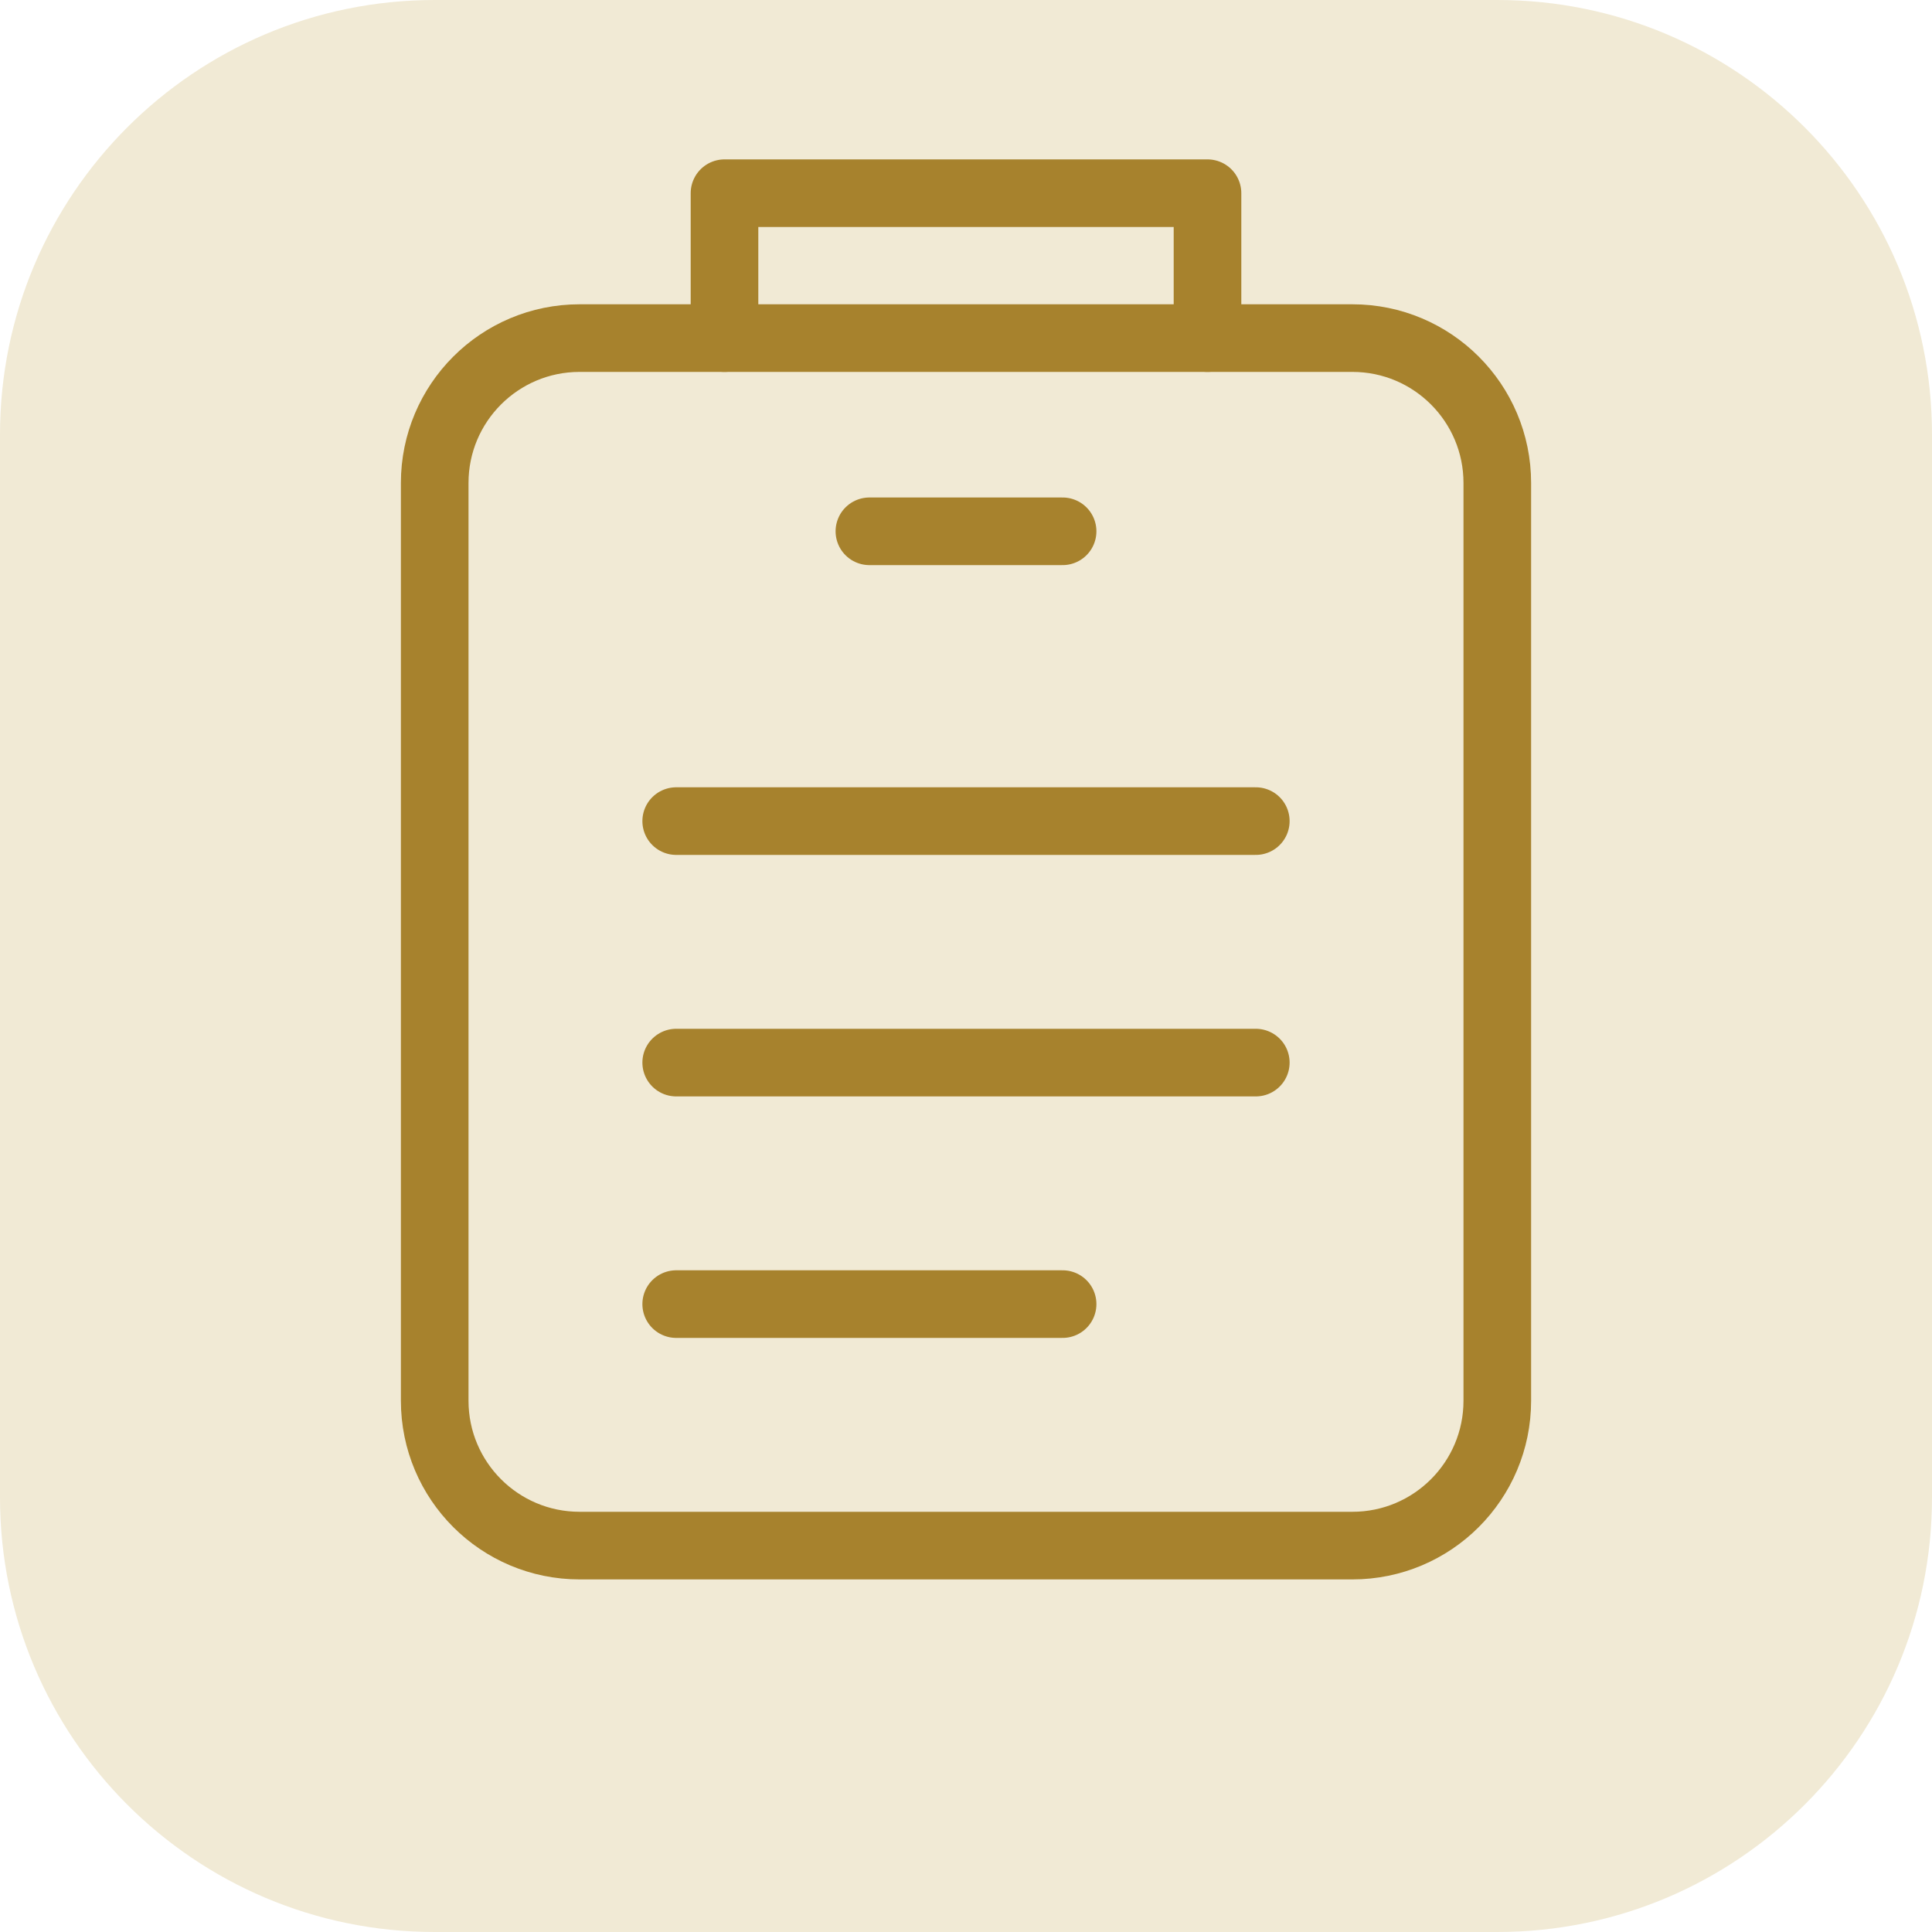
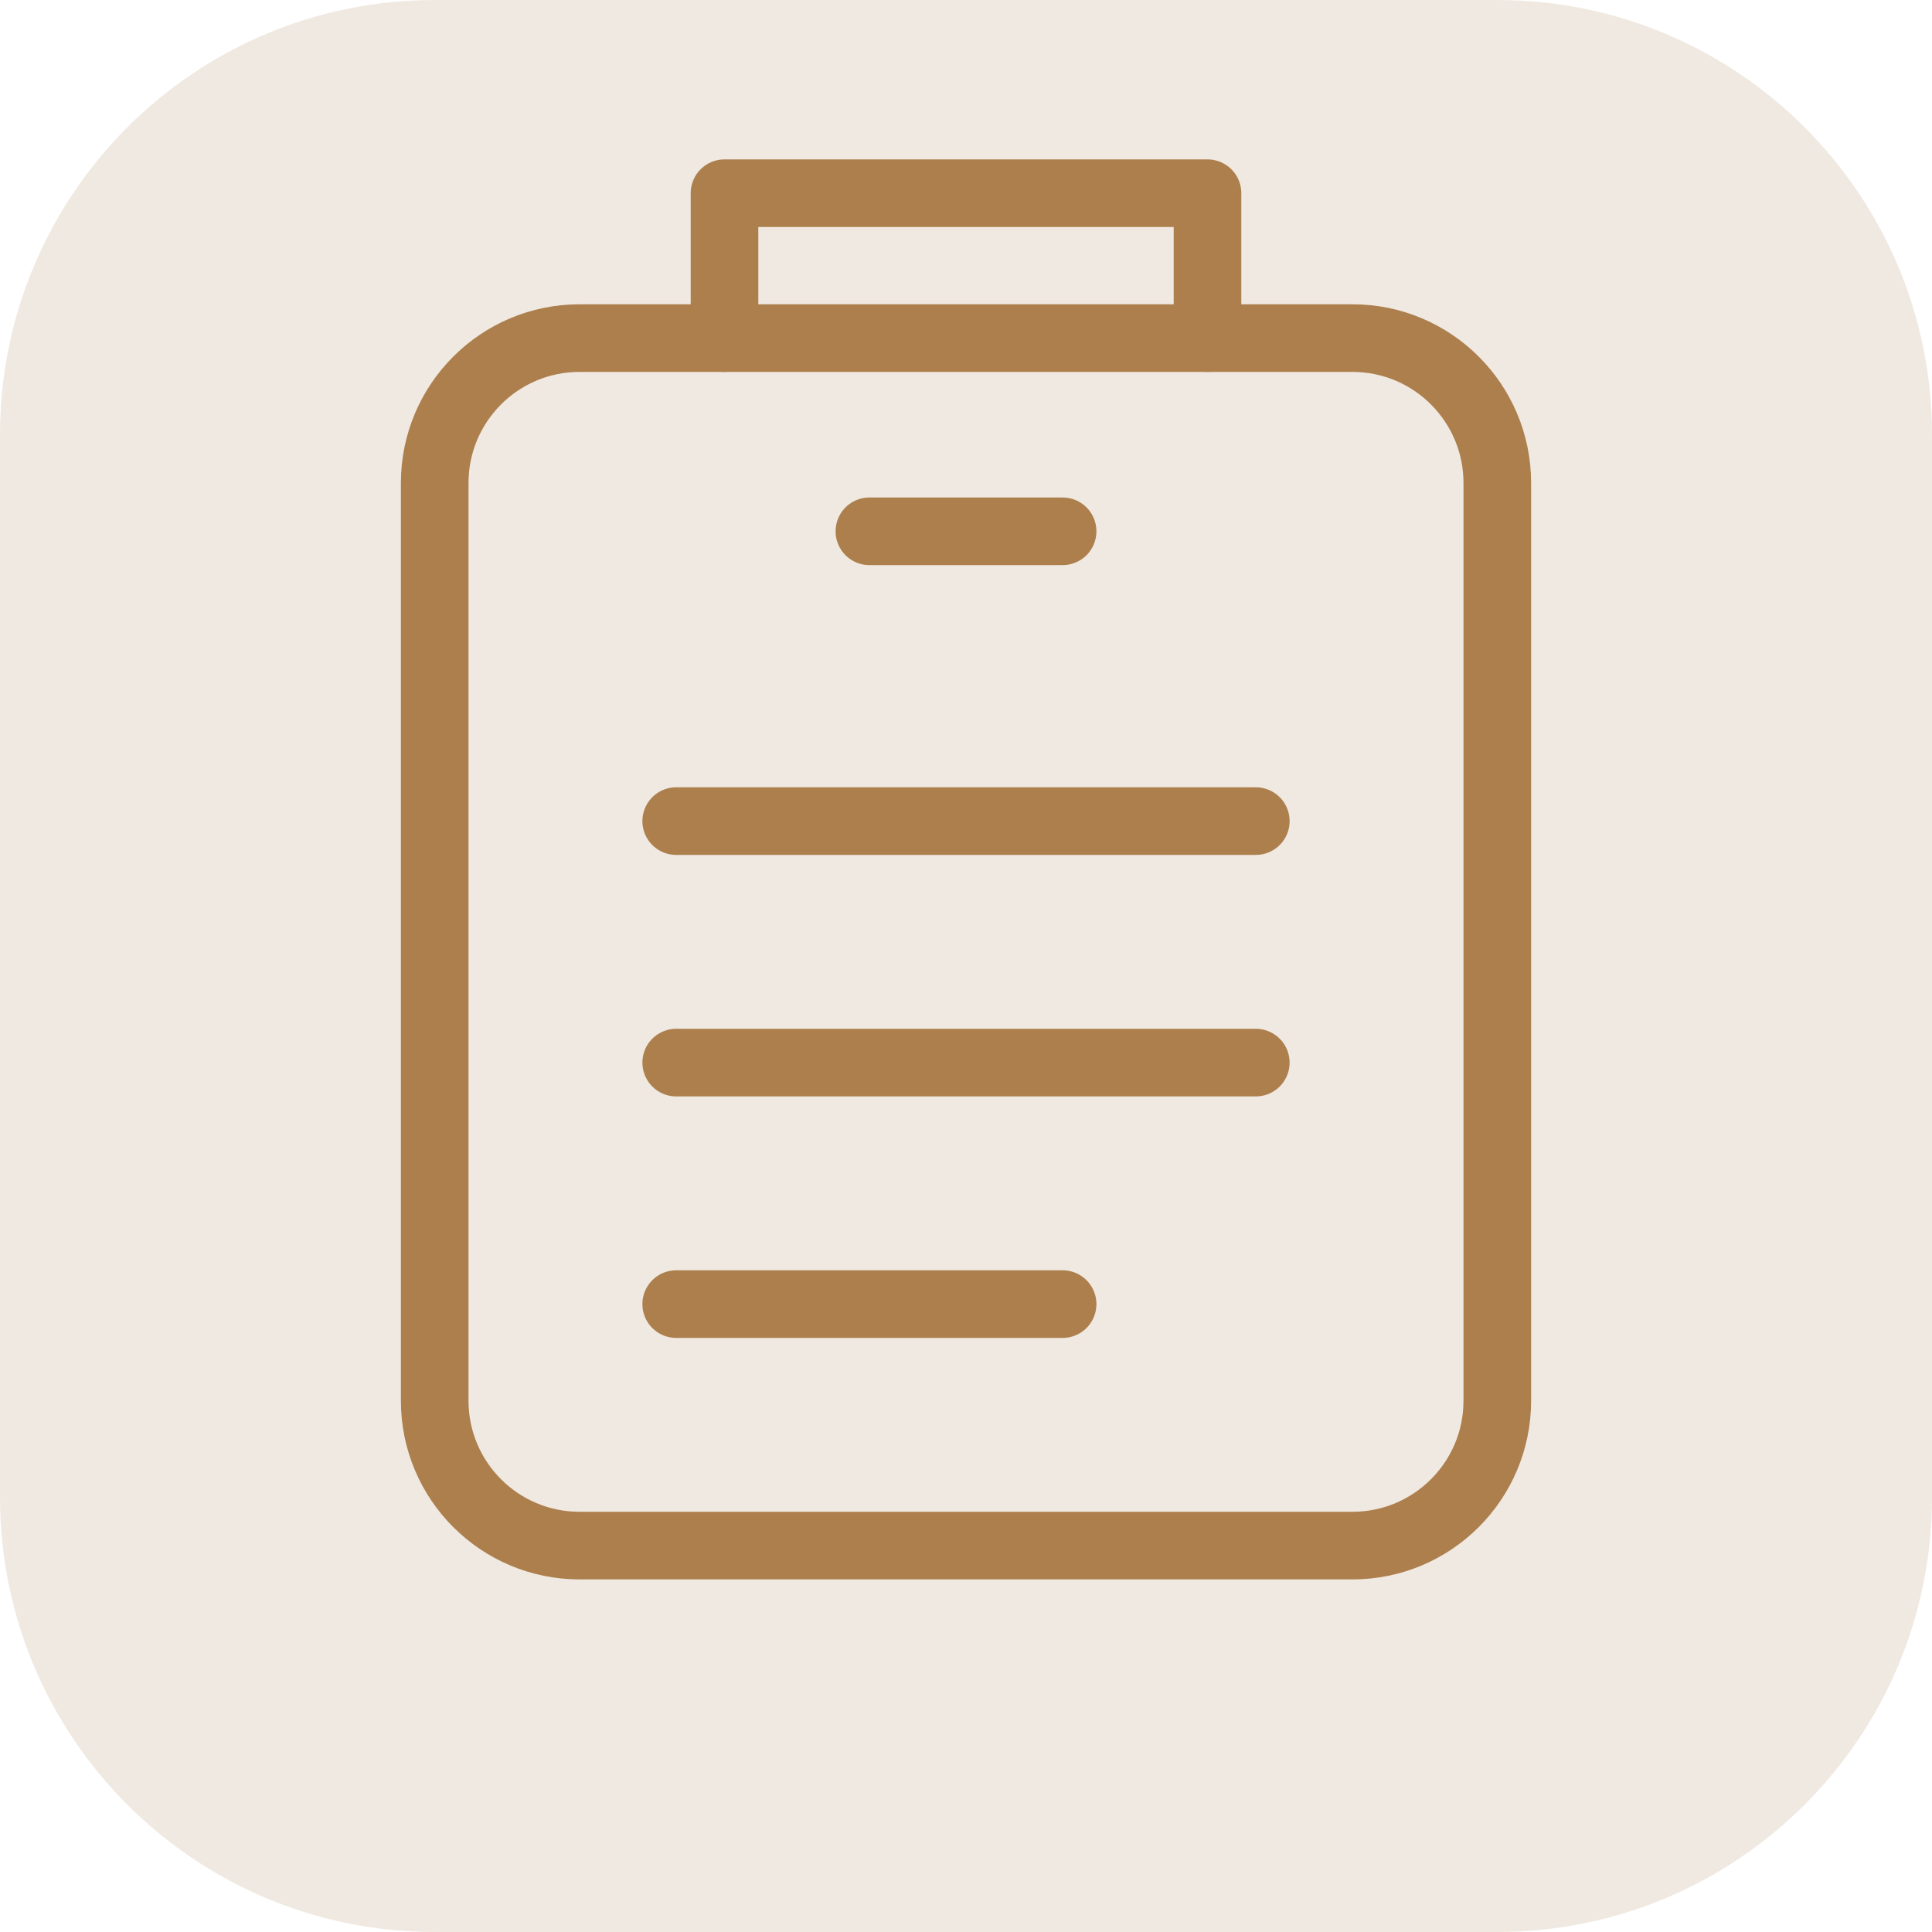
<svg xmlns="http://www.w3.org/2000/svg" width="60" height="60" viewBox="0 0 40 40">
-   <rect width="40" height="40" rx="9" fill="#f1ead5" />
-   <g transform="translate(3 0)" fill="none" stroke="#a7822d" stroke-width="1.4" stroke-linecap="round" stroke-linejoin="round">
+   <rect width="40" height="40" rx="9" fill="#f0e9e1" />
+   <g transform="translate(3 0)" fill="none" stroke="#ac7f4d" stroke-width="1.4" stroke-linecap="round" stroke-linejoin="round">
    <rect x="6" y="7" width="22" height="25" rx="3" />
    <path d="M12 7V4h10v3M11 17h12m-12 5h12m-12 5h8M15 11h4" />
  </g>
</svg>
